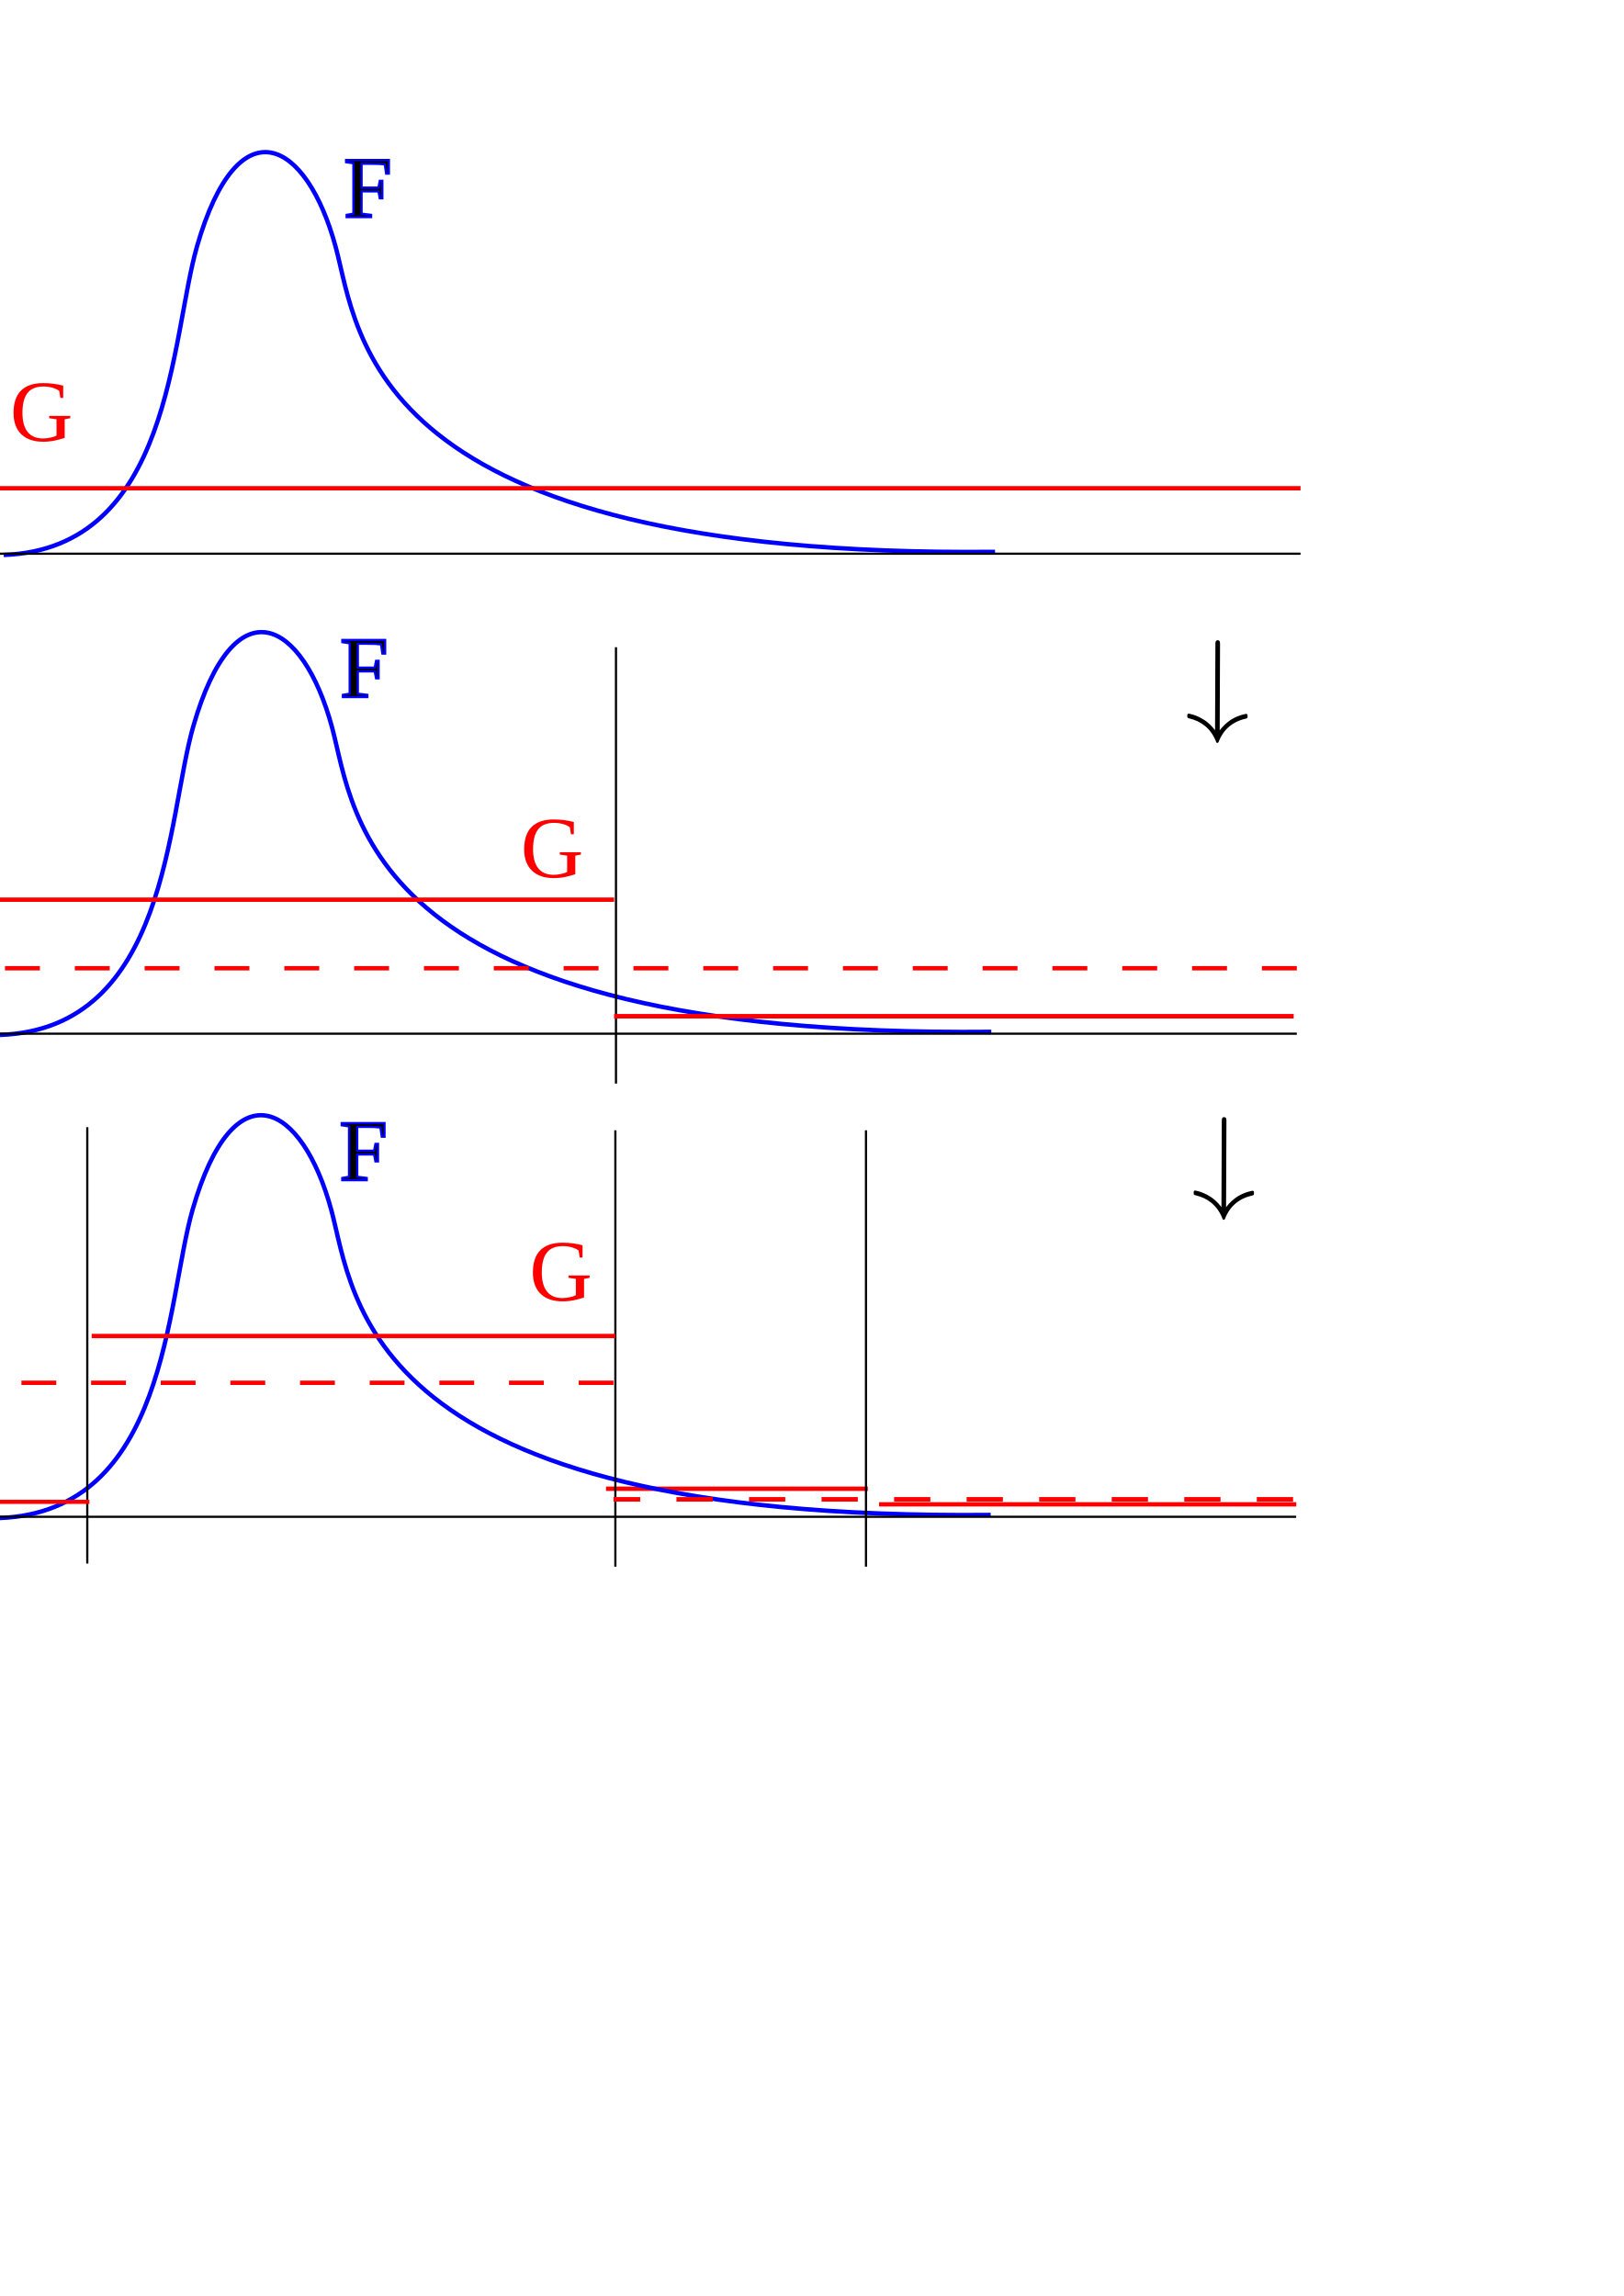
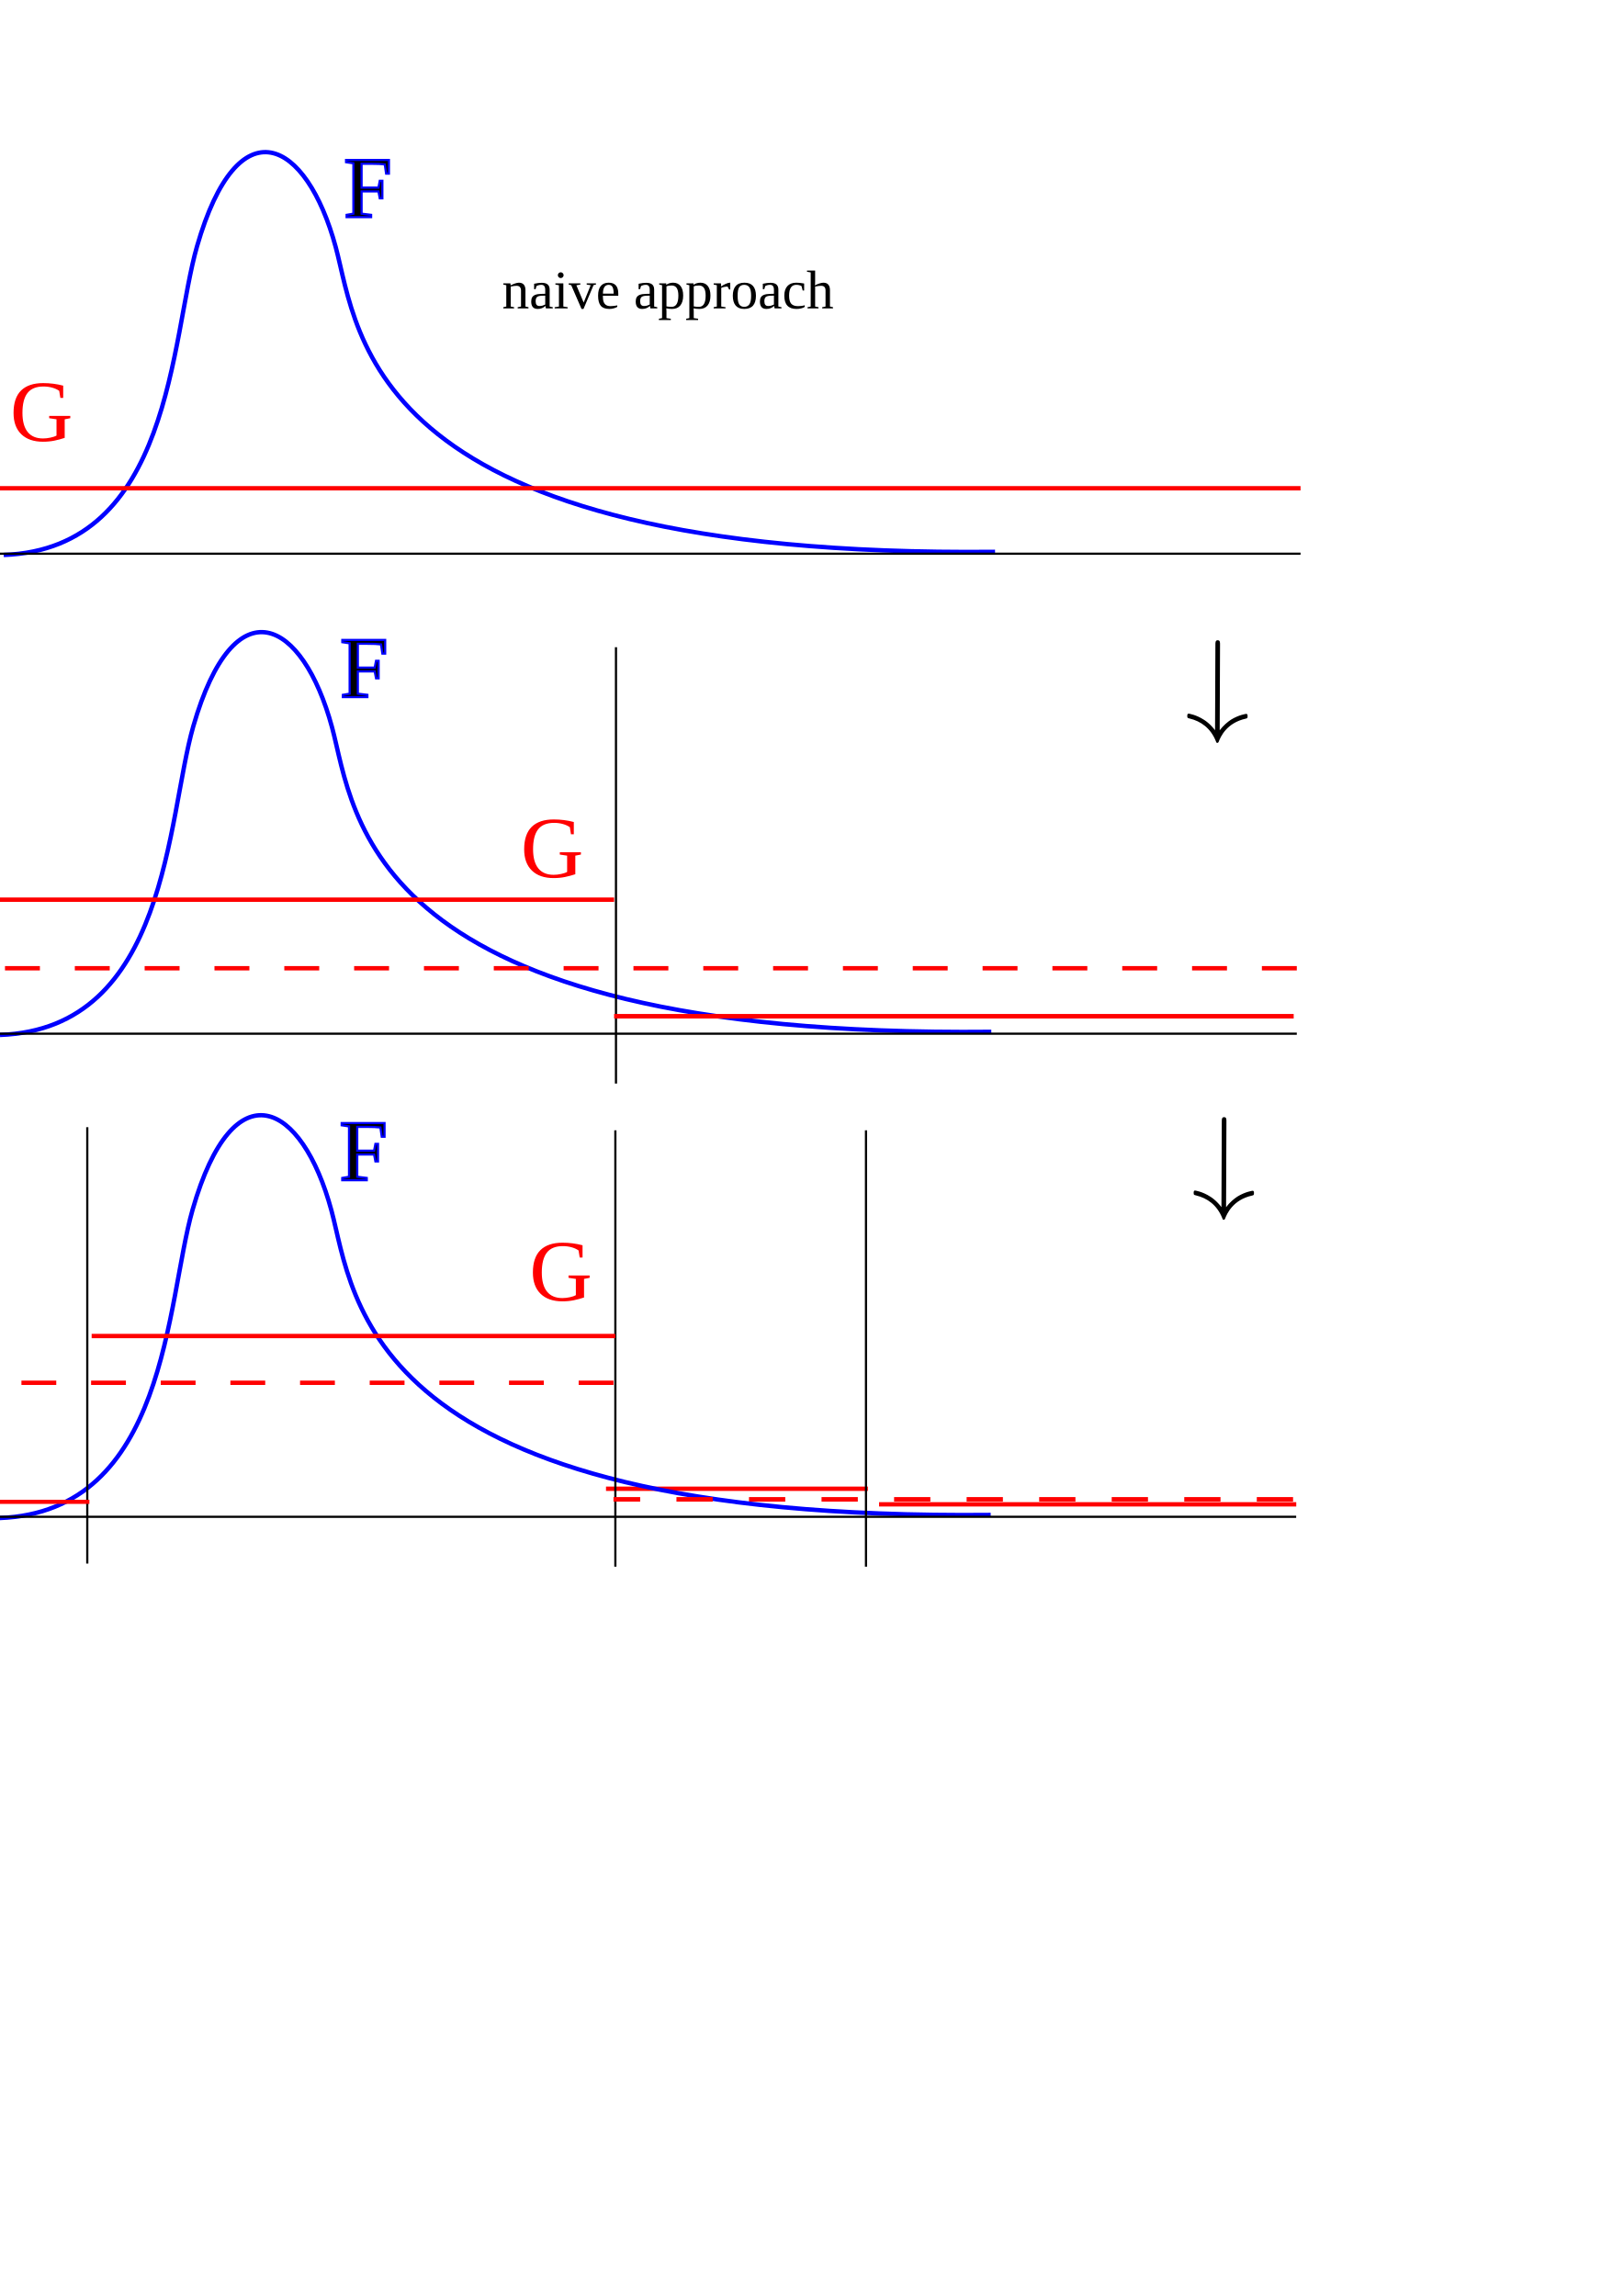
<svg xmlns="http://www.w3.org/2000/svg" width="210mm" height="297mm" viewBox="0 0 744.094 1052.362" id="svg2" version="1.1">
  <defs id="defs4">
    </defs>
  <g id="layer1">
    <g id="g7057">
      <g id="g7105">
-         <g id="g7153">
-           <path style="fill:none;fill-opacity:1;fill-rule:evenodd;stroke:#0000ff;stroke-width:2;stroke-linecap:butt;stroke-linejoin:miter;stroke-miterlimit:4;stroke-dasharray:none;stroke-opacity:1" d="m 1.714,254.362 c 77.143,-2.857 76.429,-99.286 88.571,-141.429 18.913,-65.64 50.211,-49.075 63.571,0.357 C 164.571,152.934 167.429,255.791 456,252.934" id="path7205-7" />
-           <path id="path5006-5" d="m 596,223.791 -600,0" style="fill:none;fill-rule:evenodd;stroke:#ff0000;stroke-width:2;stroke-linecap:butt;stroke-linejoin:miter;stroke-miterlimit:4;stroke-dasharray:none;stroke-opacity:1" />
-           <path id="path5808-5" d="m 596,253.791 -600,0" style="fill:none;fill-rule:evenodd;stroke:#000000;stroke-width:1px;stroke-linecap:butt;stroke-linejoin:miter;stroke-opacity:1" />
-           <text id="text5855" y="202.076" x="4.571" style="font-style:normal;font-variant:normal;font-weight:normal;font-stretch:normal;font-size:40px;line-height:125%;font-family:'Times New Roman';-inkscape-font-specification:'Times New Roman, Normal';text-align:start;letter-spacing:0px;word-spacing:0px;writing-mode:lr-tb;text-anchor:start;fill:#ff0000;fill-opacity:1;stroke:none;stroke-width:1px;stroke-linecap:butt;stroke-linejoin:miter;stroke-opacity:1" xml:space="preserve">
-             <tspan y="202.076" x="4.571" id="tspan5857">G</tspan>
+         <flowRoot style="fill:black;stroke:none;stroke-opacity:1;stroke-width:1px;stroke-linejoin:miter;stroke-linecap:butt;fill-opacity:1;font-family:'Times New Roman';font-style:normal;font-weight:normal;font-size:40px;line-height:125%;letter-spacing:0px;word-spacing:0px;-inkscape-font-specification:'Times New Roman, Normal';font-stretch:normal;font-variant:normal;text-anchor:start;text-align:start;writing-mode:lr" id="flowRoot7249" xml:space="preserve">
+           <flowRegion id="flowRegion7251">
+             <rect y="262.362" x="-300" height="210" width="200" id="rect7253" />
+           </flowRegion>
+           <flowPara id="flowPara7255" />
+         </flowRoot>
+         <g id="g7428">
+           <path id="path7205-7" d="m 1.714,254.362 c 77.143,-2.857 76.429,-99.286 88.571,-141.429 18.913,-65.64 50.211,-49.075 63.571,0.357 C 164.571,152.934 167.429,255.791 456,252.934" style="fill:none;fill-opacity:1;fill-rule:evenodd;stroke:#0000ff;stroke-width:2;stroke-linecap:butt;stroke-linejoin:miter;stroke-miterlimit:4;stroke-dasharray:none;stroke-opacity:1" />
+           <path style="fill:none;fill-rule:evenodd;stroke:#ff0000;stroke-width:2;stroke-linecap:butt;stroke-linejoin:miter;stroke-miterlimit:4;stroke-dasharray:none;stroke-opacity:1" d="m 596,223.791 -600,0" id="path5006-5" />
+           <path style="fill:none;fill-rule:evenodd;stroke:#000000;stroke-width:1px;stroke-linecap:butt;stroke-linejoin:miter;stroke-opacity:1" d="m 596,253.791 -600,0" id="path5808-5" />
+           <text xml:space="preserve" style="font-style:normal;font-variant:normal;font-weight:normal;font-stretch:normal;font-size:40px;line-height:125%;font-family:'Times New Roman';-inkscape-font-specification:'Times New Roman, Normal';text-align:start;letter-spacing:0px;word-spacing:0px;writing-mode:lr-tb;text-anchor:start;fill:#ff0000;fill-opacity:1;stroke:none;stroke-width:1px;stroke-linecap:butt;stroke-linejoin:miter;stroke-opacity:1" x="4.571" y="202.076" id="text5855">
+             <tspan id="tspan5857" x="4.571" y="202.076">G</tspan>
          </text>
-           <text id="text5859" y="99.505" x="157.429" style="font-style:normal;font-variant:normal;font-weight:normal;font-stretch:normal;font-size:40px;line-height:125%;font-family:'Times New Roman';-inkscape-font-specification:'Times New Roman, Normal';text-align:start;letter-spacing:0px;word-spacing:0px;writing-mode:lr-tb;text-anchor:start;fill:#000000;fill-opacity:1;stroke:#0000ff;stroke-width:1px;stroke-linecap:butt;stroke-linejoin:miter;stroke-opacity:0.992" xml:space="preserve">
-             <tspan y="99.505" x="157.429" id="tspan5861">F</tspan>
+           <text xml:space="preserve" style="font-style:normal;font-variant:normal;font-weight:normal;font-stretch:normal;font-size:40px;line-height:125%;font-family:'Times New Roman';-inkscape-font-specification:'Times New Roman, Normal';text-align:start;letter-spacing:0px;word-spacing:0px;writing-mode:lr-tb;text-anchor:start;fill:#000000;fill-opacity:1;stroke:#0000ff;stroke-width:1px;stroke-linecap:butt;stroke-linejoin:miter;stroke-opacity:0.992" x="157.429" y="99.505" id="text5859">
+             <tspan id="tspan5861" x="157.429" y="99.505">F</tspan>
          </text>
-           <g transform="translate(362.8571,-158.5714)" id="g6462">
-             <path id="path7205-7-9" d="m -362.857,632.934 c 77.143,-2.857 76.429,-99.286 88.571,-141.429 18.913,-65.64 50.211,-49.075 63.571,0.357 10.714,39.643 13.571,142.5 302.143,139.643" style="fill:none;fill-opacity:1;fill-rule:evenodd;stroke:#0000ff;stroke-width:2;stroke-linecap:butt;stroke-linejoin:miter;stroke-miterlimit:4;stroke-dasharray:none;stroke-opacity:1" />
-             <path style="fill:none;fill-rule:evenodd;stroke:#ff0000;stroke-width:2;stroke-linecap:butt;stroke-linejoin:miter;stroke-miterlimit:4;stroke-dasharray:16, 16;stroke-dashoffset:0;stroke-opacity:1" d="m 231.429,602.362 -311.429,0 -288.571,0" id="path5006-5-7" />
-             <path style="fill:none;fill-rule:evenodd;stroke:#000000;stroke-width:1px;stroke-linecap:butt;stroke-linejoin:miter;stroke-opacity:1" d="m 231.429,632.362 -600,0" id="path5808-5-1" />
-             <text xml:space="preserve" style="font-style:normal;font-variant:normal;font-weight:normal;font-stretch:normal;font-size:40px;line-height:125%;font-family:'Times New Roman';-inkscape-font-specification:'Times New Roman, Normal';text-align:start;letter-spacing:0px;word-spacing:0px;writing-mode:lr-tb;text-anchor:start;fill:#000000;fill-opacity:1;stroke:#0000ff;stroke-width:1px;stroke-linecap:butt;stroke-linejoin:miter;stroke-opacity:0.992" x="-207.143" y="478.077" id="text5859-7">
-               <tspan id="tspan5861-4" x="-207.143" y="478.077">F</tspan>
+           <g id="g6462" transform="translate(362.8571,-158.5714)">
+             <path style="fill:none;fill-opacity:1;fill-rule:evenodd;stroke:#0000ff;stroke-width:2;stroke-linecap:butt;stroke-linejoin:miter;stroke-miterlimit:4;stroke-dasharray:none;stroke-opacity:1" d="m -362.857,632.934 c 77.143,-2.857 76.429,-99.286 88.571,-141.429 18.913,-65.64 50.211,-49.075 63.571,0.357 10.714,39.643 13.571,142.5 302.143,139.643" id="path7205-7-9" />
+             <path id="path5006-5-7" d="m 231.429,602.362 -311.429,0 -288.571,0" style="fill:none;fill-rule:evenodd;stroke:#ff0000;stroke-width:2;stroke-linecap:butt;stroke-linejoin:miter;stroke-miterlimit:4;stroke-dasharray:16, 16;stroke-dashoffset:0;stroke-opacity:1" />
+             <path id="path5808-5-1" d="m 231.429,632.362 -600,0" style="fill:none;fill-rule:evenodd;stroke:#000000;stroke-width:1px;stroke-linecap:butt;stroke-linejoin:miter;stroke-opacity:1" />
+             <text id="text5859-7" y="478.077" x="-207.143" style="font-style:normal;font-variant:normal;font-weight:normal;font-stretch:normal;font-size:40px;line-height:125%;font-family:'Times New Roman';-inkscape-font-specification:'Times New Roman, Normal';text-align:start;letter-spacing:0px;word-spacing:0px;writing-mode:lr-tb;text-anchor:start;fill:#000000;fill-opacity:1;stroke:#0000ff;stroke-width:1px;stroke-linecap:butt;stroke-linejoin:miter;stroke-opacity:0.992" xml:space="preserve">
+               <tspan y="478.077" x="-207.143" id="tspan5861-4">F</tspan>
            </text>
-             <path style="fill:none;fill-rule:evenodd;stroke:#000000;stroke-width:1px;stroke-linecap:butt;stroke-linejoin:miter;stroke-opacity:1" d="m -80.571,455.219 0,200" id="path4977-8" />
-             <path style="fill:none;fill-rule:evenodd;stroke:#ff0000;stroke-width:2.078;stroke-linecap:butt;stroke-linejoin:miter;stroke-miterlimit:4;stroke-dasharray:none;stroke-opacity:1" d="m 230,624.362 -311.429,0" id="path5006-5-7-1" />
-             <path style="fill:none;fill-rule:evenodd;stroke:#ff0000;stroke-width:2;stroke-linecap:butt;stroke-linejoin:miter;stroke-miterlimit:4;stroke-dasharray:none;stroke-opacity:1" d="m -81.429,570.934 -287.143,0" id="path5006-5-7-1-2" />
-             <path style="fill:none;fill-rule:evenodd;stroke:#ff0000;stroke-width:2;stroke-linecap:butt;stroke-linejoin:miter;stroke-miterlimit:4;stroke-dasharray:none;stroke-opacity:1" d="m 34.857,840.934 -120,0" id="path5006-5-7-1-2-6" />
-             <path style="fill:none;fill-rule:evenodd;stroke:#ff0000;stroke-width:1.995;stroke-linecap:butt;stroke-linejoin:miter;stroke-miterlimit:4;stroke-dasharray:none;stroke-opacity:1" d="m 231.178,848.076 -191.178,0" id="path5006-5-7-1-2-2" />
+             <path id="path4977-8" d="m -80.571,455.219 0,200" style="fill:none;fill-rule:evenodd;stroke:#000000;stroke-width:1px;stroke-linecap:butt;stroke-linejoin:miter;stroke-opacity:1" />
+             <path id="path5006-5-7-1" d="m 230,624.362 -311.429,0" style="fill:none;fill-rule:evenodd;stroke:#ff0000;stroke-width:2.078;stroke-linecap:butt;stroke-linejoin:miter;stroke-miterlimit:4;stroke-dasharray:none;stroke-opacity:1" />
+             <path id="path5006-5-7-1-2" d="m -81.429,570.934 -287.143,0" style="fill:none;fill-rule:evenodd;stroke:#ff0000;stroke-width:2;stroke-linecap:butt;stroke-linejoin:miter;stroke-miterlimit:4;stroke-dasharray:none;stroke-opacity:1" />
+             <path id="path5006-5-7-1-2-6" d="m 34.857,840.934 -120,0" style="fill:none;fill-rule:evenodd;stroke:#ff0000;stroke-width:2;stroke-linecap:butt;stroke-linejoin:miter;stroke-miterlimit:4;stroke-dasharray:none;stroke-opacity:1" />
+             <path id="path5006-5-7-1-2-2" d="m 231.178,848.076 -191.178,0" style="fill:none;fill-rule:evenodd;stroke:#ff0000;stroke-width:1.995;stroke-linecap:butt;stroke-linejoin:miter;stroke-miterlimit:4;stroke-dasharray:none;stroke-opacity:1" />
          </g>
-           <path style="fill:none;fill-opacity:1;fill-rule:evenodd;stroke:#0000ff;stroke-width:2;stroke-linecap:butt;stroke-linejoin:miter;stroke-miterlimit:4;stroke-dasharray:none;stroke-opacity:1" d="m -0.286,695.791 c 77.143,-2.857 76.429,-99.286 88.571,-141.429 18.913,-65.64 50.211,-49.075 63.571,0.357 C 162.571,594.362 165.429,697.219 454,694.362" id="path7205-7-9-6" />
-           <path id="path5808-5-1-0" d="m 594,695.219 -600,0" style="fill:none;fill-rule:evenodd;stroke:#000000;stroke-width:1px;stroke-linecap:butt;stroke-linejoin:miter;stroke-opacity:1" />
-           <text id="text5859-7-3" y="540.934" x="155.429" style="font-style:normal;font-variant:normal;font-weight:normal;font-stretch:normal;font-size:40px;line-height:125%;font-family:'Times New Roman';-inkscape-font-specification:'Times New Roman, Normal';text-align:start;letter-spacing:0px;word-spacing:0px;writing-mode:lr-tb;text-anchor:start;fill:#000000;fill-opacity:1;stroke:#0000ff;stroke-width:1px;stroke-linecap:butt;stroke-linejoin:miter;stroke-opacity:0.992" xml:space="preserve">
-             <tspan y="540.934" x="155.429" id="tspan5861-4-8">F</tspan>
+           <path id="path7205-7-9-6" d="m -0.286,695.791 c 77.143,-2.857 76.429,-99.286 88.571,-141.429 18.913,-65.64 50.211,-49.075 63.571,0.357 C 162.571,594.362 165.429,697.219 454,694.362" style="fill:none;fill-opacity:1;fill-rule:evenodd;stroke:#0000ff;stroke-width:2;stroke-linecap:butt;stroke-linejoin:miter;stroke-miterlimit:4;stroke-dasharray:none;stroke-opacity:1" />
+           <path style="fill:none;fill-rule:evenodd;stroke:#000000;stroke-width:1px;stroke-linecap:butt;stroke-linejoin:miter;stroke-opacity:1" d="m 594,695.219 -600,0" id="path5808-5-1-0" />
+           <text xml:space="preserve" style="font-style:normal;font-variant:normal;font-weight:normal;font-stretch:normal;font-size:40px;line-height:125%;font-family:'Times New Roman';-inkscape-font-specification:'Times New Roman, Normal';text-align:start;letter-spacing:0px;word-spacing:0px;writing-mode:lr-tb;text-anchor:start;fill:#000000;fill-opacity:1;stroke:#0000ff;stroke-width:1px;stroke-linecap:butt;stroke-linejoin:miter;stroke-opacity:0.992" x="155.429" y="540.934" id="text5859-7-3">
+             <tspan id="tspan5861-4-8" x="155.429" y="540.934">F</tspan>
          </text>
-           <path id="path4977-8-9" d="m 282,518.076 0,200" style="fill:none;fill-rule:evenodd;stroke:#000000;stroke-width:1px;stroke-linecap:butt;stroke-linejoin:miter;stroke-opacity:1" />
-           <path id="path5006-5-7-1-4" d="m 592.571,687.219 -311.429,0" style="fill:none;fill-rule:evenodd;stroke:#ff0000;stroke-width:2.078;stroke-linecap:butt;stroke-linejoin:miter;stroke-miterlimit:4;stroke-dasharray:16.622, 16.622;stroke-dashoffset:0;stroke-opacity:1" />
-           <path id="path5006-5-7-1-2-3" d="M 281.143,633.791 -6,633.791" style="fill:none;fill-rule:evenodd;stroke:#ff0000;stroke-width:1.995;stroke-linecap:butt;stroke-linejoin:miter;stroke-miterlimit:4;stroke-dasharray:15.96, 15.96;stroke-dashoffset:0;stroke-opacity:1" />
-           <path id="path4977-83" d="m 396.857,518.076 0,200" style="fill:none;fill-rule:evenodd;stroke:#000000;stroke-width:1px;stroke-linecap:butt;stroke-linejoin:miter;stroke-opacity:1" />
-           <path id="path4977-83-0" d="m 40,516.648 0,200" style="fill:none;fill-rule:evenodd;stroke:#000000;stroke-width:1px;stroke-linecap:butt;stroke-linejoin:miter;stroke-opacity:1" />
-           <path id="path6580" d="m -0.949,688.362 41.919,0" style="fill:none;fill-rule:evenodd;stroke:#ff0000;stroke-width:1.889;stroke-linecap:butt;stroke-linejoin:miter;stroke-miterlimit:4;stroke-dasharray:none;stroke-opacity:1" />
-           <path id="path6582" d="m 42,612.362 240,0" style="fill:none;fill-rule:evenodd;stroke:#ff0000;stroke-width:2;stroke-linecap:butt;stroke-linejoin:miter;stroke-miterlimit:4;stroke-dasharray:none;stroke-opacity:1" />
-           <text id="text6584" y="162.565" x="-229.558" style="font-style:normal;font-variant:normal;font-weight:normal;font-stretch:normal;font-size:40px;line-height:125%;font-family:'Times New Roman';-inkscape-font-specification:'Times New Roman, Normal';text-align:start;letter-spacing:0px;word-spacing:0px;writing-mode:lr-tb;text-anchor:start;fill:#000000;fill-opacity:1;stroke:none;stroke-width:1px;stroke-linecap:butt;stroke-linejoin:miter;stroke-opacity:1" xml:space="preserve">
-             <tspan style="font-size:25px" y="162.565" x="-229.558" id="tspan6586">naive approach</tspan>
+           <path style="fill:none;fill-rule:evenodd;stroke:#000000;stroke-width:1px;stroke-linecap:butt;stroke-linejoin:miter;stroke-opacity:1" d="m 282,518.076 0,200" id="path4977-8-9" />
+           <path style="fill:none;fill-rule:evenodd;stroke:#ff0000;stroke-width:2.078;stroke-linecap:butt;stroke-linejoin:miter;stroke-miterlimit:4;stroke-dasharray:16.622, 16.622;stroke-dashoffset:0;stroke-opacity:1" d="m 592.571,687.219 -311.429,0" id="path5006-5-7-1-4" />
+           <path style="fill:none;fill-rule:evenodd;stroke:#ff0000;stroke-width:1.995;stroke-linecap:butt;stroke-linejoin:miter;stroke-miterlimit:4;stroke-dasharray:15.96, 15.96;stroke-dashoffset:0;stroke-opacity:1" d="M 281.143,633.791 -6,633.791" id="path5006-5-7-1-2-3" />
+           <path style="fill:none;fill-rule:evenodd;stroke:#000000;stroke-width:1px;stroke-linecap:butt;stroke-linejoin:miter;stroke-opacity:1" d="m 396.857,518.076 0,200" id="path4977-83" />
+           <path style="fill:none;fill-rule:evenodd;stroke:#000000;stroke-width:1px;stroke-linecap:butt;stroke-linejoin:miter;stroke-opacity:1" d="m 40,516.648 0,200" id="path4977-83-0" />
+           <path style="fill:none;fill-rule:evenodd;stroke:#ff0000;stroke-width:1.889;stroke-linecap:butt;stroke-linejoin:miter;stroke-miterlimit:4;stroke-dasharray:none;stroke-opacity:1" d="m -0.949,688.362 41.919,0" id="path6580" />
+           <path style="fill:none;fill-rule:evenodd;stroke:#ff0000;stroke-width:2;stroke-linecap:butt;stroke-linejoin:miter;stroke-miterlimit:4;stroke-dasharray:none;stroke-opacity:1" d="m 42,612.362 240,0" id="path6582" />
+           <text xml:space="preserve" style="font-style:normal;font-variant:normal;font-weight:normal;font-stretch:normal;font-size:40px;line-height:125%;font-family:'Times New Roman';-inkscape-font-specification:'Times New Roman, Normal';text-align:start;letter-spacing:0px;word-spacing:0px;writing-mode:lr-tb;text-anchor:start;fill:#000000;fill-opacity:1;stroke:none;stroke-width:1px;stroke-linecap:butt;stroke-linejoin:miter;stroke-opacity:1" x="230.061" y="141.352" id="text6584">
+             <tspan id="tspan6586" x="230.061" y="141.352" style="font-size:25px">naive approach</tspan>
          </text>
-           <g id="g6680" transform="matrix(0.4006554,0,0,3.034271,-162.7204,-566.2533)">
-             <g word-spacing="normal" letter-spacing="normal" font-size-adjust="none" font-stretch="normal" font-weight="normal" font-variant="normal" font-style="normal" stroke-miterlimit="10.433" xml:space="preserve" transform="matrix(1.062992,0,0,-1.062992,-186.0236,789.2717)" id="content" style="font-style:normal;font-variant:normal;font-weight:normal;font-stretch:normal;letter-spacing:normal;word-spacing:normal;text-anchor:start;fill:none;fill-opacity:1;fill-rule:evenodd;stroke:#000000;stroke-linecap:butt;stroke-linejoin:miter;stroke-miterlimit:10.433;stroke-dasharray:none;stroke-dashoffset:0;stroke-opacity:1">
-               <path id="path6683" d="m 469.61,436.93 0.01,0.19 0.01,0.2 0.02,0.2 0.03,0.21 0.04,0.21 0.05,0.22 0.06,0.21 0.07,0.22 0.08,0.22 0.1,0.22 0.11,0.22 0.12,0.22 0.14,0.22 0.15,0.21 0.16,0.21 0.18,0.21 0.2,0.2 0.21,0.2 0.23,0.19 0.25,0.18 0.26,0.18 0.29,0.16 0.3,0.16 0.32,0.15 0.34,0.13 0.37,0.13 0.38,0.11 0.41,0.1 0.21,0.05 0.22,0.04 0.22,0.03 0.23,0.04 0.23,0.03 0.24,0.02 0.25,0.03 0.25,0.01 c 0.25,0.05 0.45,0.25 0.45,0.55 0,0.55 -0.41,0.55 -0.95,0.55 -4.99,0 -9.52,-2.53 -9.56,-6.22 l 0,-11.36 c 0,-1.94 0,-3.55 -2,-5.19 -1.74,-1.43 -3.65,-1.54 -4.74,-1.59 -0.25,-0.05 -0.44,-0.25 -0.44,-0.55 0,-0.5 0.3,-0.5 0.8,-0.54 3.28,-0.21 5.67,-1.99 6.22,-4.44 0.16,-0.55 0.16,-0.64 0.16,-2.44 l 0,-9.86 c 0,-2.09 0,-3.69 2.39,-5.58 1.93,-1.5 5.23,-2.04 7.17,-2.04 0.54,0 0.95,0 0.95,0.54 0,0.5 -0.31,0.5 -0.8,0.55 -3.14,0.2 -5.59,1.8 -6.23,4.33 -0.16,0.45 -0.16,0.54 -0.16,2.34 l 0,10.47 c 0,2.3 -0.39,3.14 -1.98,4.73 -1.05,1.05 -2.5,1.55 -3.89,1.94 4.09,1.14 5.87,3.44 5.87,6.33 z" style="fill:#000000;stroke-width:0" />
+           <text id="text6778" y="357.103" x="-139.086" style="font-style:normal;font-variant:normal;font-weight:normal;font-stretch:normal;font-size:40px;line-height:125%;font-family:'Times New Roman';-inkscape-font-specification:'Times New Roman, Normal';text-align:start;letter-spacing:0px;word-spacing:0px;writing-mode:lr-tb;text-anchor:start;fill:#000000;fill-opacity:1;stroke:none;stroke-width:1px;stroke-linecap:butt;stroke-linejoin:miter;stroke-opacity:1" xml:space="preserve">
+             <tspan style="font-size:25px" y="357.103" x="-139.086" id="tspan6780">adaptive</tspan>
+             <tspan style="font-size:25px" y="388.353" x="-139.086" id="tspan7247">approach</tspan>
+           </text>
+           <text xml:space="preserve" style="font-style:normal;font-variant:normal;font-weight:normal;font-stretch:normal;font-size:40px;line-height:125%;font-family:'Times New Roman';-inkscape-font-specification:'Times New Roman, Normal';text-align:start;letter-spacing:0px;word-spacing:0px;writing-mode:lr-tb;text-anchor:start;fill:#ff0000;fill-opacity:1;stroke:none;stroke-width:1px;stroke-linecap:butt;stroke-linejoin:miter;stroke-opacity:1" x="238.571" y="402.076" id="text5855-0">
+             <tspan id="tspan5857-2" x="238.571" y="402.076">G</tspan>
+           </text>
+           <text xml:space="preserve" style="font-style:normal;font-variant:normal;font-weight:normal;font-stretch:normal;font-size:40px;line-height:125%;font-family:'Times New Roman';-inkscape-font-specification:'Times New Roman, Normal';text-align:start;letter-spacing:0px;word-spacing:0px;writing-mode:lr-tb;text-anchor:start;fill:#ff0000;fill-opacity:1;stroke:none;stroke-width:1px;stroke-linecap:butt;stroke-linejoin:miter;stroke-opacity:1" x="242.571" y="596.076" id="text5855-2">
+             <tspan id="tspan5857-7" x="242.571" y="596.076">G</tspan>
+           </text>
+           <g id="g6909" transform="matrix(-0.00405154,0.9999918,-0.9999918,-0.00405154,903.5188,-6.237956)">
+             <g word-spacing="normal" letter-spacing="normal" font-size-adjust="none" font-stretch="normal" font-weight="normal" font-variant="normal" font-style="normal" stroke-miterlimit="10.433" xml:space="preserve" transform="matrix(1.062992,0,0,-1.062992,-186.0236,789.2717)" id="g6911" style="font-style:normal;font-variant:normal;font-weight:normal;font-stretch:normal;letter-spacing:normal;word-spacing:normal;text-anchor:start;fill:none;fill-opacity:1;fill-rule:evenodd;stroke:#000000;stroke-linecap:butt;stroke-linejoin:miter;stroke-miterlimit:10.433;stroke-dasharray:none;stroke-dashoffset:0;stroke-opacity:1">
+               <path id="path6913" d="m 497.07,417.65 -0.26,-0.19 -0.24,-0.2 -0.24,-0.19 -0.22,-0.2 -0.23,-0.19 -0.21,-0.19 -0.2,-0.19 -0.2,-0.19 -0.19,-0.18 -0.18,-0.18 -0.18,-0.18 -0.17,-0.18 -0.16,-0.17 -0.15,-0.17 -0.15,-0.17 -0.14,-0.16 -0.13,-0.15 -0.13,-0.16 -0.12,-0.15 -0.11,-0.14 -0.11,-0.14 -0.1,-0.13 -0.09,-0.13 -0.09,-0.12 -0.08,-0.11 -0.08,-0.11 -0.07,-0.11 -0.06,-0.09 -0.06,-0.09 -0.05,-0.08 -0.05,-0.07 -0.04,-0.07 c -2.23,-3.44 -2.64,-6.58 -2.64,-6.62 0,-0.6 0.61,-0.6 1,-0.6 0.85,0 0.89,0.1 1.1,1 1.15,4.88 4.09,9.06 9.71,11.36 0.6,0.19 0.75,0.3 0.75,0.64 0,0.35 -0.29,0.5 -0.4,0.55 -2.19,0.84 -8.22,3.34 -10.11,11.72 -0.16,0.59 -0.2,0.73 -1.05,0.73 -0.39,0 -1,0 -1,-0.59 0,-0.1 0.45,-3.24 2.55,-6.58 1,-1.48 2.44,-3.23 4.58,-4.83 l -37.02,0 c -0.89,0 -1.8,0 -1.8,-1 0,-1 0.91,-1 1.8,-1 z" style="fill:#000000;stroke-width:0" />
            </g>
          </g>
-           <text xml:space="preserve" style="font-style:normal;font-variant:normal;font-weight:normal;font-stretch:normal;font-size:40px;line-height:125%;font-family:'Times New Roman';-inkscape-font-specification:'Times New Roman, Normal';text-align:start;letter-spacing:0px;word-spacing:0px;writing-mode:lr-tb;text-anchor:start;fill:#000000;fill-opacity:1;stroke:none;stroke-width:1px;stroke-linecap:butt;stroke-linejoin:miter;stroke-opacity:1" x="-230" y="482.362" id="text6778">
-             <tspan id="tspan6780" x="-230" y="482.362" style="font-size:25px">adaptive approach</tspan>
-           </text>
-           <text id="text5855-0" y="402.076" x="238.571" style="font-style:normal;font-variant:normal;font-weight:normal;font-stretch:normal;font-size:40px;line-height:125%;font-family:'Times New Roman';-inkscape-font-specification:'Times New Roman, Normal';text-align:start;letter-spacing:0px;word-spacing:0px;writing-mode:lr-tb;text-anchor:start;fill:#ff0000;fill-opacity:1;stroke:none;stroke-width:1px;stroke-linecap:butt;stroke-linejoin:miter;stroke-opacity:1" xml:space="preserve">
-             <tspan y="402.076" x="238.571" id="tspan5857-2">G</tspan>
-           </text>
-           <text id="text5855-2" y="596.076" x="242.571" style="font-style:normal;font-variant:normal;font-weight:normal;font-stretch:normal;font-size:40px;line-height:125%;font-family:'Times New Roman';-inkscape-font-specification:'Times New Roman, Normal';text-align:start;letter-spacing:0px;word-spacing:0px;writing-mode:lr-tb;text-anchor:start;fill:#ff0000;fill-opacity:1;stroke:none;stroke-width:1px;stroke-linecap:butt;stroke-linejoin:miter;stroke-opacity:1" xml:space="preserve">
-             <tspan y="596.076" x="242.571" id="tspan5857-7">G</tspan>
-           </text>
-           <g transform="matrix(-0.00405154,0.9999918,-0.9999918,-0.00405154,903.5188,-6.237956)" id="g6909">
-             <g style="font-style:normal;font-variant:normal;font-weight:normal;font-stretch:normal;letter-spacing:normal;word-spacing:normal;text-anchor:start;fill:none;fill-opacity:1;fill-rule:evenodd;stroke:#000000;stroke-linecap:butt;stroke-linejoin:miter;stroke-miterlimit:10.433;stroke-dasharray:none;stroke-dashoffset:0;stroke-opacity:1" id="g6911" transform="matrix(1.062992,0,0,-1.062992,-186.0236,789.2717)" xml:space="preserve" stroke-miterlimit="10.433" font-style="normal" font-variant="normal" font-weight="normal" font-stretch="normal" font-size-adjust="none" letter-spacing="normal" word-spacing="normal">
-               <path style="fill:#000000;stroke-width:0" d="m 497.07,417.65 -0.26,-0.19 -0.24,-0.2 -0.24,-0.19 -0.22,-0.2 -0.23,-0.19 -0.21,-0.19 -0.2,-0.19 -0.2,-0.19 -0.19,-0.18 -0.18,-0.18 -0.18,-0.18 -0.17,-0.18 -0.16,-0.17 -0.15,-0.17 -0.15,-0.17 -0.14,-0.16 -0.13,-0.15 -0.13,-0.16 -0.12,-0.15 -0.11,-0.14 -0.11,-0.14 -0.1,-0.13 -0.09,-0.13 -0.09,-0.12 -0.08,-0.11 -0.08,-0.11 -0.07,-0.11 -0.06,-0.09 -0.06,-0.09 -0.05,-0.08 -0.05,-0.07 -0.04,-0.07 c -2.23,-3.44 -2.64,-6.58 -2.64,-6.62 0,-0.6 0.61,-0.6 1,-0.6 0.85,0 0.89,0.1 1.1,1 1.15,4.88 4.09,9.06 9.71,11.36 0.6,0.19 0.75,0.3 0.75,0.64 0,0.35 -0.29,0.5 -0.4,0.55 -2.19,0.84 -8.22,3.34 -10.11,11.72 -0.16,0.59 -0.2,0.73 -1.05,0.73 -0.39,0 -1,0 -1,-0.59 0,-0.1 0.45,-3.24 2.55,-6.58 1,-1.48 2.44,-3.23 4.58,-4.83 l -37.02,0 c -0.89,0 -1.8,0 -1.8,-1 0,-1 0.91,-1 1.8,-1 z" id="path6913" />
+           <g id="g6909-6" transform="matrix(-0.00405154,0.9999918,-0.9999918,-0.00405154,906.4477,212.3458)">
+             <g word-spacing="normal" letter-spacing="normal" font-size-adjust="none" font-stretch="normal" font-weight="normal" font-variant="normal" font-style="normal" stroke-miterlimit="10.433" xml:space="preserve" transform="matrix(1.062992,0,0,-1.062992,-186.0236,789.2717)" id="g6911-6" style="font-style:normal;font-variant:normal;font-weight:normal;font-stretch:normal;letter-spacing:normal;word-spacing:normal;text-anchor:start;fill:none;fill-opacity:1;fill-rule:evenodd;stroke:#000000;stroke-linecap:butt;stroke-linejoin:miter;stroke-miterlimit:10.433;stroke-dasharray:none;stroke-dashoffset:0;stroke-opacity:1">
+               <path id="path6913-1" d="m 497.07,417.65 -0.26,-0.19 -0.24,-0.2 -0.24,-0.19 -0.22,-0.2 -0.23,-0.19 -0.21,-0.19 -0.2,-0.19 -0.2,-0.19 -0.19,-0.18 -0.18,-0.18 -0.18,-0.18 -0.17,-0.18 -0.16,-0.17 -0.15,-0.17 -0.15,-0.17 -0.14,-0.16 -0.13,-0.15 -0.13,-0.16 -0.12,-0.15 -0.11,-0.14 -0.11,-0.14 -0.1,-0.13 -0.09,-0.13 -0.09,-0.12 -0.08,-0.11 -0.08,-0.11 -0.07,-0.11 -0.06,-0.09 -0.06,-0.09 -0.05,-0.08 -0.05,-0.07 -0.04,-0.07 c -2.23,-3.44 -2.64,-6.58 -2.64,-6.62 0,-0.6 0.61,-0.6 1,-0.6 0.85,0 0.89,0.1 1.1,1 1.15,4.88 4.09,9.06 9.71,11.36 0.6,0.19 0.75,0.3 0.75,0.64 0,0.35 -0.29,0.5 -0.4,0.55 -2.19,0.84 -8.22,3.34 -10.11,11.72 -0.16,0.59 -0.2,0.73 -1.05,0.73 -0.39,0 -1,0 -1,-0.59 0,-0.1 0.45,-3.24 2.55,-6.58 1,-1.48 2.44,-3.23 4.58,-4.83 l -37.02,0 c -0.89,0 -1.8,0 -1.8,-1 0,-1 0.91,-1 1.8,-1 z" style="fill:#000000;stroke-width:0" />
            </g>
          </g>
-           <g transform="matrix(-0.00405154,0.9999918,-0.9999918,-0.00405154,906.4477,212.3458)" id="g6909-6">
-             <g style="font-style:normal;font-variant:normal;font-weight:normal;font-stretch:normal;letter-spacing:normal;word-spacing:normal;text-anchor:start;fill:none;fill-opacity:1;fill-rule:evenodd;stroke:#000000;stroke-linecap:butt;stroke-linejoin:miter;stroke-miterlimit:10.433;stroke-dasharray:none;stroke-dashoffset:0;stroke-opacity:1" id="g6911-6" transform="matrix(1.062992,0,0,-1.062992,-186.0236,789.2717)" xml:space="preserve" stroke-miterlimit="10.433" font-style="normal" font-variant="normal" font-weight="normal" font-stretch="normal" font-size-adjust="none" letter-spacing="normal" word-spacing="normal">
-               <path style="fill:#000000;stroke-width:0" d="m 497.07,417.65 -0.26,-0.19 -0.24,-0.2 -0.24,-0.19 -0.22,-0.2 -0.23,-0.19 -0.21,-0.19 -0.2,-0.19 -0.2,-0.19 -0.19,-0.18 -0.18,-0.18 -0.18,-0.18 -0.17,-0.18 -0.16,-0.17 -0.15,-0.17 -0.15,-0.17 -0.14,-0.16 -0.13,-0.15 -0.13,-0.16 -0.12,-0.15 -0.11,-0.14 -0.11,-0.14 -0.1,-0.13 -0.09,-0.13 -0.09,-0.12 -0.08,-0.11 -0.08,-0.11 -0.07,-0.11 -0.06,-0.09 -0.06,-0.09 -0.05,-0.08 -0.05,-0.07 -0.04,-0.07 c -2.23,-3.44 -2.64,-6.58 -2.64,-6.62 0,-0.6 0.61,-0.6 1,-0.6 0.85,0 0.89,0.1 1.1,1 1.15,4.88 4.09,9.06 9.71,11.36 0.6,0.19 0.75,0.3 0.75,0.64 0,0.35 -0.29,0.5 -0.4,0.55 -2.19,0.84 -8.22,3.34 -10.11,11.72 -0.16,0.59 -0.2,0.73 -1.05,0.73 -0.39,0 -1,0 -1,-0.59 0,-0.1 0.45,-3.24 2.55,-6.58 1,-1.48 2.44,-3.23 4.58,-4.83 l -37.02,0 c -0.89,0 -1.8,0 -1.8,-1 0,-1 0.91,-1 1.8,-1 z" id="path6913-1" />
+           <g transform="matrix(0.9999995,0,0,3.91533,-344.5634,-1010.208)" id="g7339">
+             <g style="font-style:normal;font-variant:normal;font-weight:normal;font-stretch:normal;letter-spacing:normal;word-spacing:normal;text-anchor:start;fill:none;fill-opacity:1;fill-rule:evenodd;stroke:#000000;stroke-linecap:butt;stroke-linejoin:miter;stroke-miterlimit:10.433;stroke-dasharray:none;stroke-dashoffset:0;stroke-opacity:1" id="g7341" transform="matrix(1.062992,0,0,-1.062992,-186.0236,789.2717)" xml:space="preserve" stroke-miterlimit="10.433" font-style="normal" font-variant="normal" font-weight="normal" font-stretch="normal" font-size-adjust="none" letter-spacing="normal" word-spacing="normal">
+               <path style="fill:#000000;stroke-width:0" d="m 474,397.37 0,0.29 0,0.28 0,0.26 0,0.25 0,0.24 0,0.23 0,0.21 0,0.21 -0.01,0.2 0,0.18 -0.01,0.18 0,0.17 -0.01,0.16 -0.01,0.15 -0.01,0.15 -0.01,0.15 -0.01,0.13 -0.01,0.14 -0.02,0.12 -0.02,0.13 -0.04,0.24 -0.05,0.24 -0.05,0.23 -0.07,0.24 -0.04,0.12 -0.04,0.12 -0.04,0.13 -0.05,0.13 c -1.54,4.53 -5.92,7.17 -9.21,8.47 5.73,2.43 8.57,5.78 9.46,9.26 0.16,0.6 0.25,1.5 0.25,1.75 l 0,22.41 c 0,4.14 3.29,7.28 7.97,9.26 0.75,0.36 0.8,0.41 0.8,1.16 0,0.94 -0.05,1 -1,1 -1.44,0 -5.17,-1.84 -7.17,-3.39 -1.69,-1.34 -4.33,-4.14 -4.38,-7.53 -0.06,-3.99 0,-8.02 0,-12 l 0,-7.78 c 0,-4.38 0,-6.02 -2.59,-9.11 -0.59,-0.7 -2.05,-2.25 -5.49,-3.89 -0.64,-0.3 -0.7,-0.35 -0.7,-1.1 0,-0.79 0.06,-0.84 1.05,-1.29 5.28,-2.44 7.73,-6.67 7.73,-9.82 l 0,-20.71 c 0,-2.35 0,-5.35 2.53,-7.93 1.1,-1.11 2.14,-2.15 4.54,-3.39 0.6,-0.36 3.14,-1.7 4.48,-1.7 0.95,0 1,0.05 1,1 0,0.7 0,0.84 -0.45,1 -2.94,1.25 -7.36,3.58 -8.22,8.22 -0.1,0.55 -0.1,2.23 -0.1,3.39 z" id="path7343" />
            </g>
          </g>
        </g>
      </g>
    </g>
  </g>
</svg>
